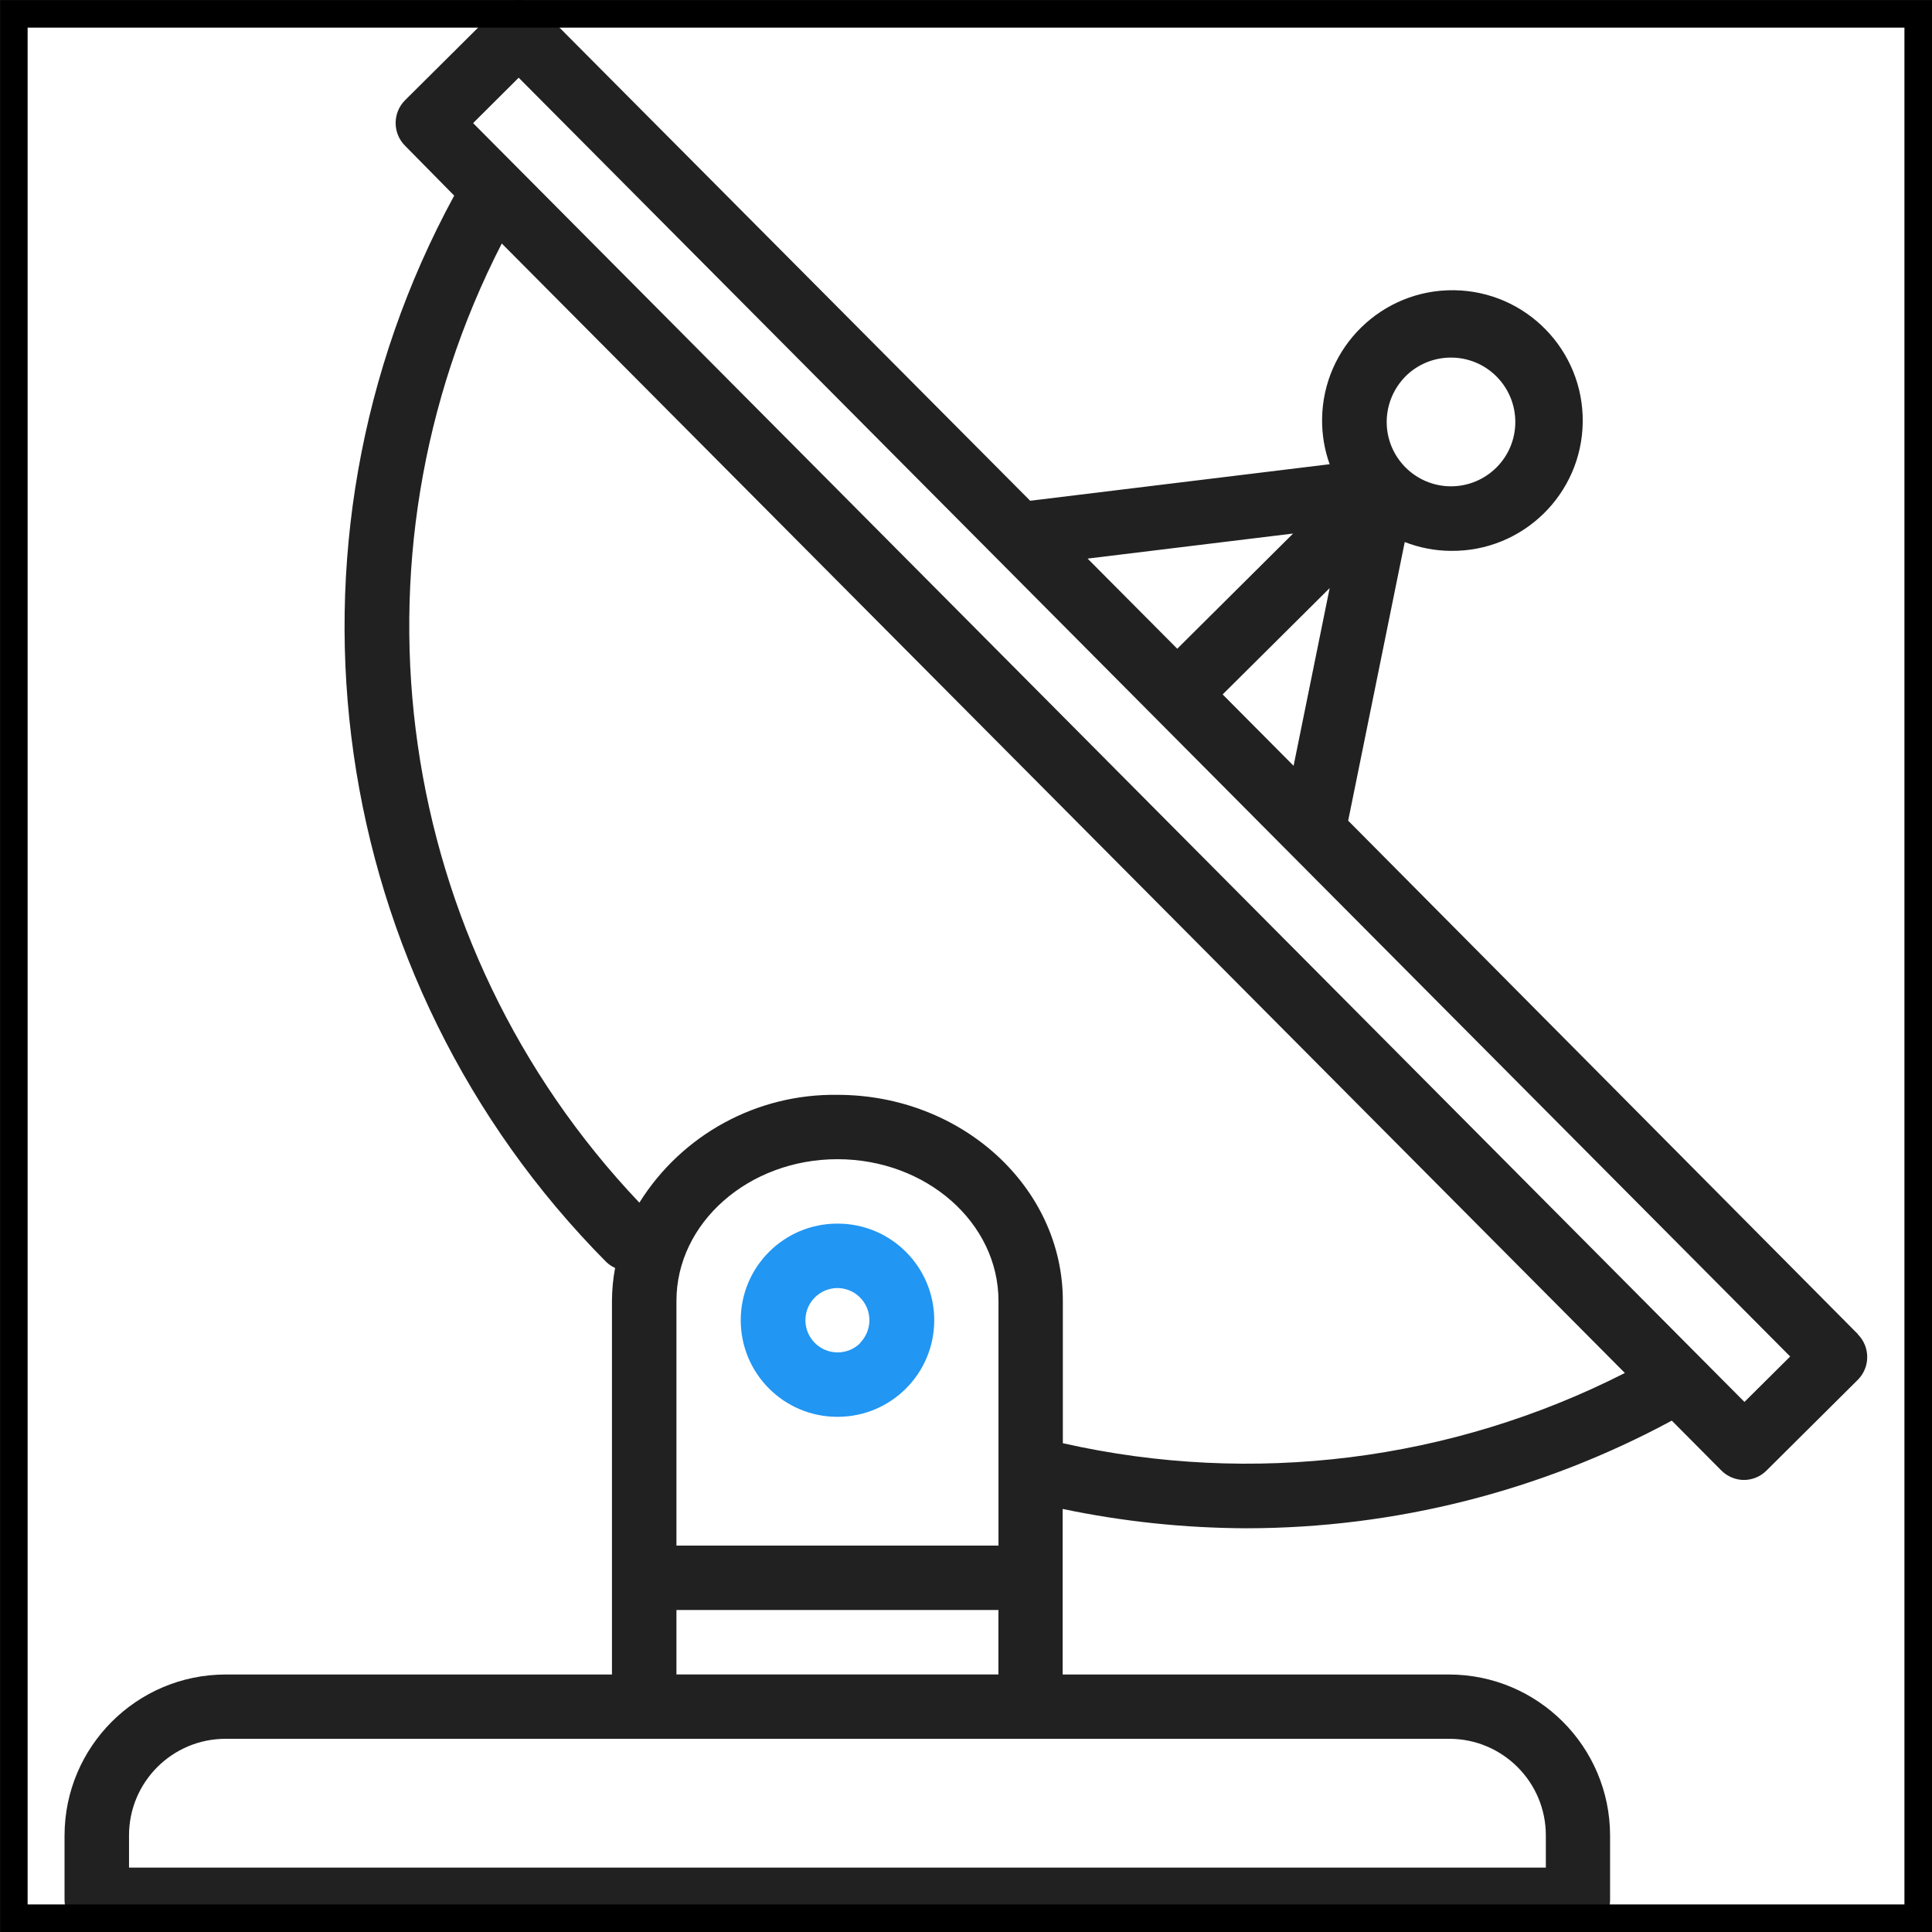
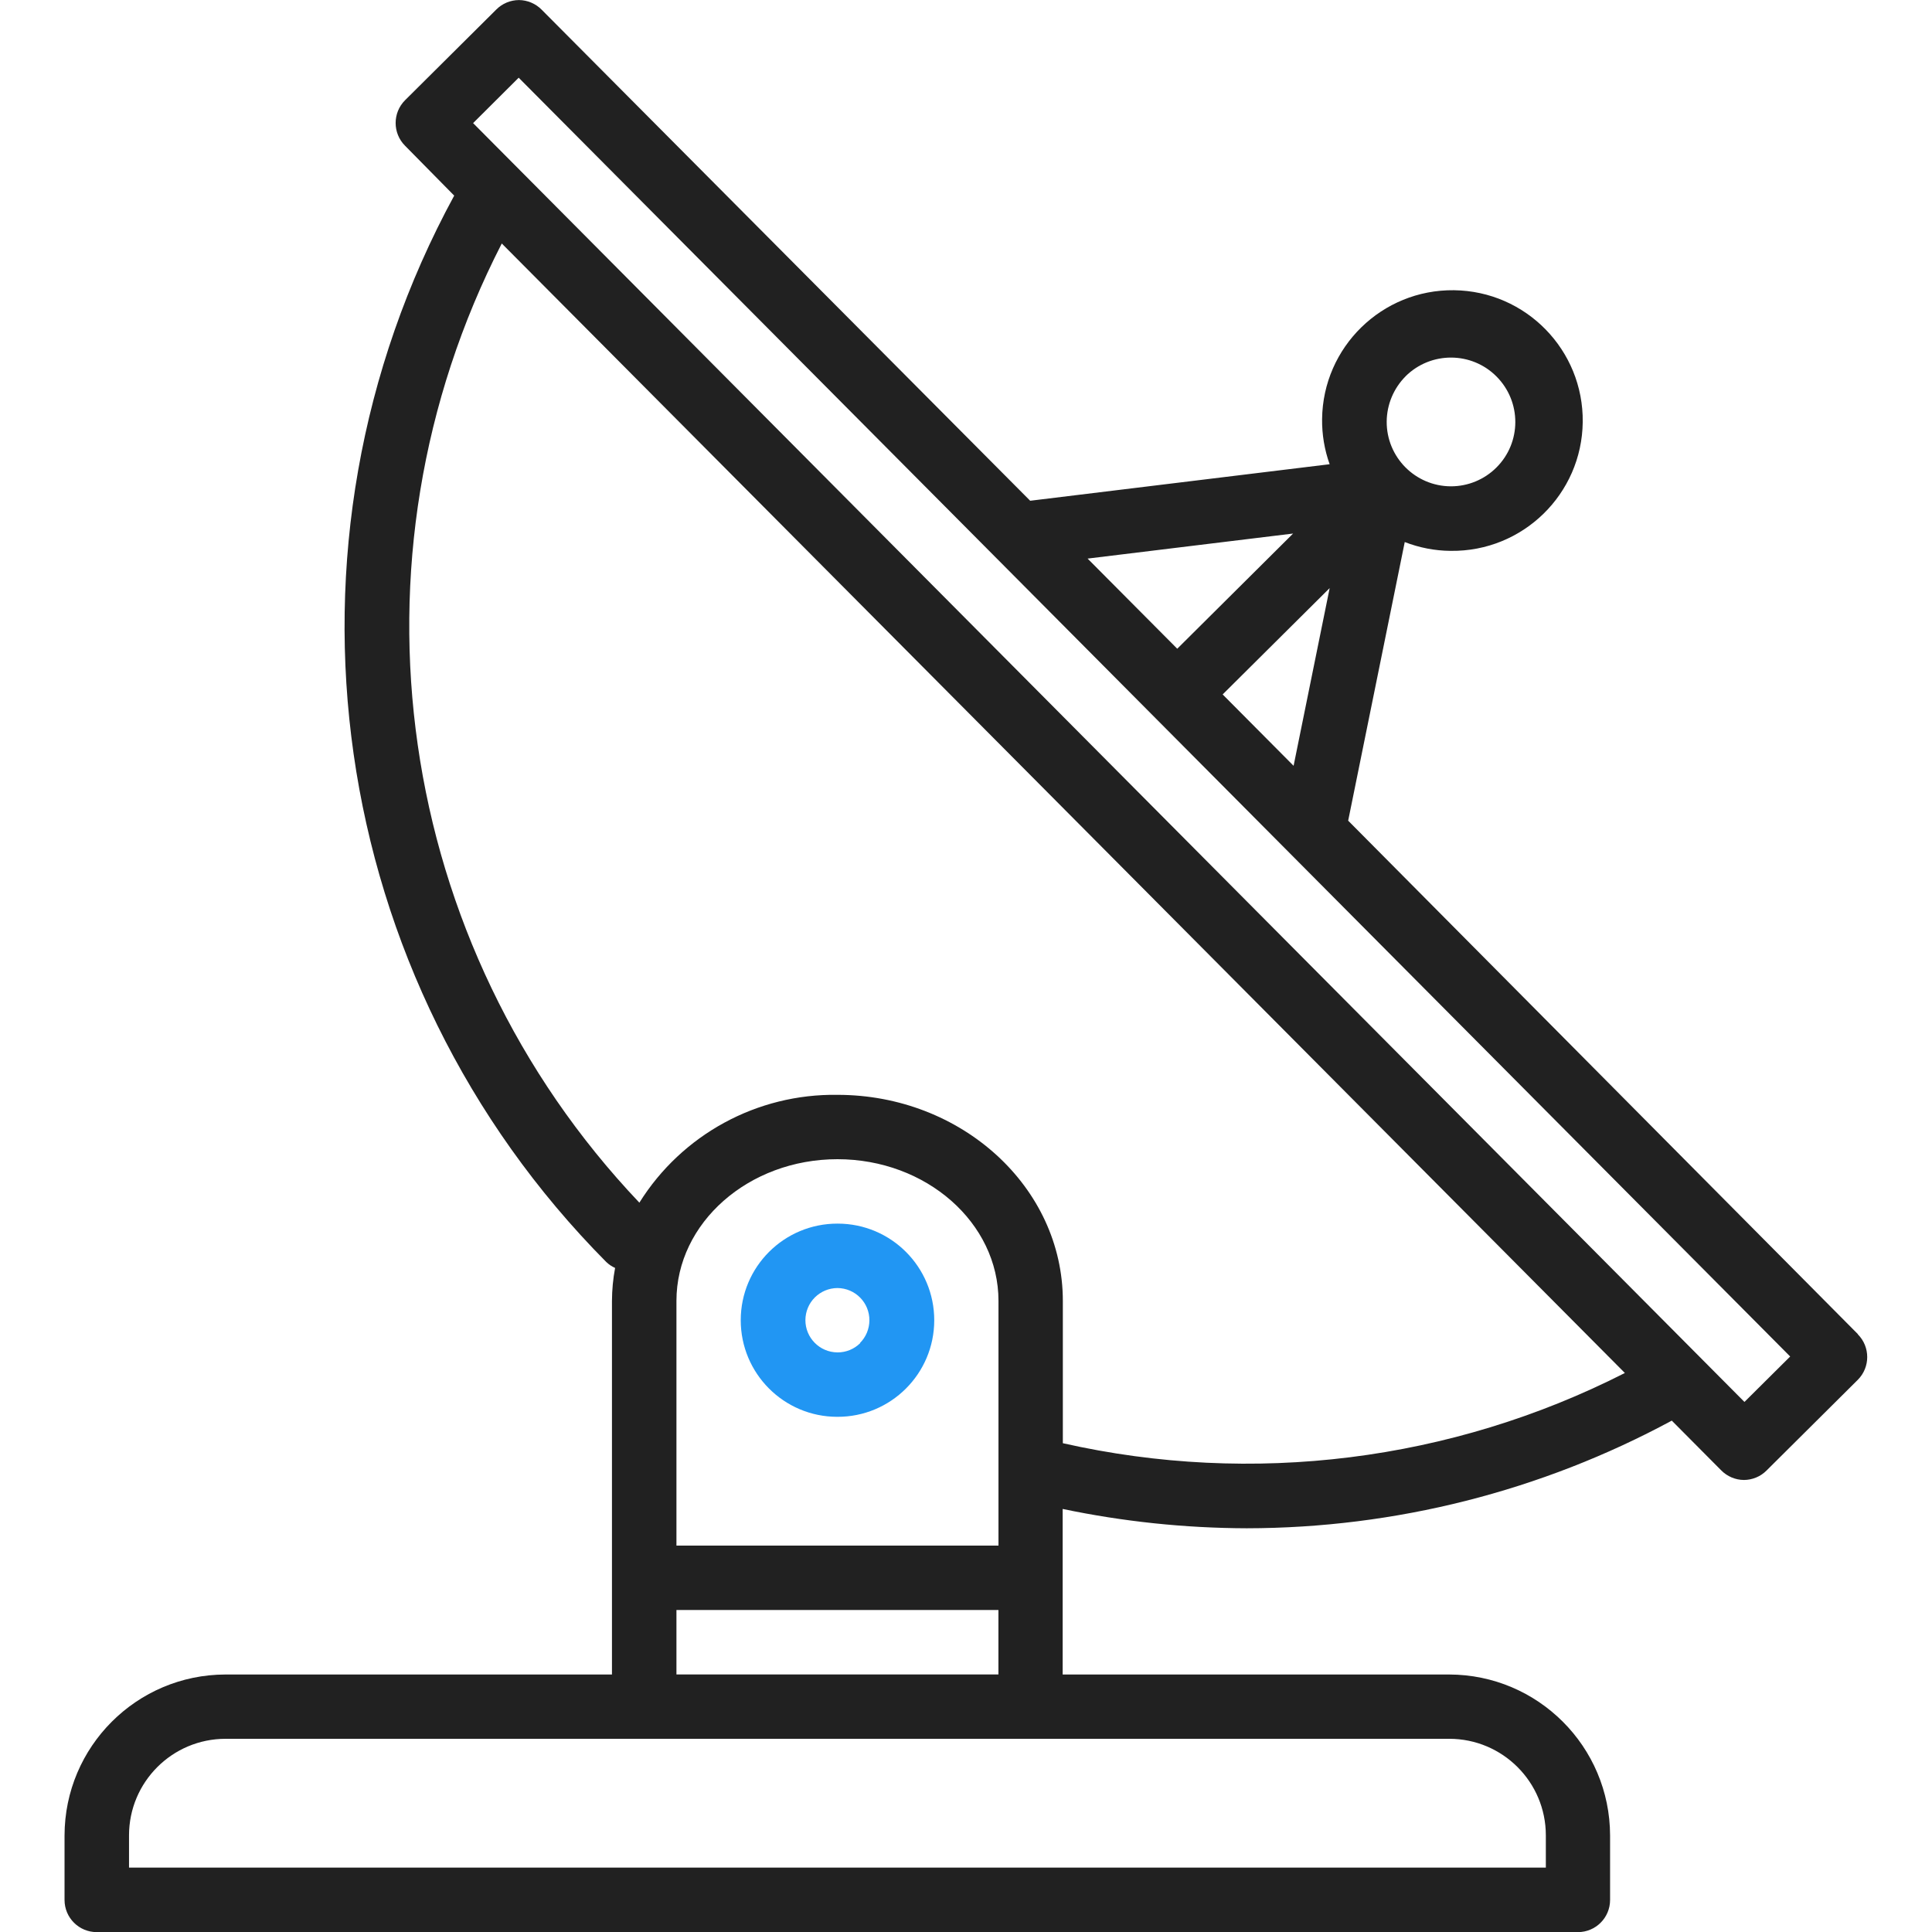
<svg xmlns="http://www.w3.org/2000/svg" version="1.1" width="32" height="32" viewBox="0 0 32 32">
  <path fill="#212121" d="M30.773 22.098l-8.443-8.505 0.937-4.615c0.242 0.094 0.499 0.144 0.758 0.146h0.006c1.192 0.014 2.17-0.941 2.184-2.133s-0.941-2.17-2.133-2.184c-1.192-0.014-2.17 0.941-2.184 2.133-0.003 0.255 0.039 0.509 0.125 0.749l-4.96 0.605-8.091-8.133c-0.099-0.101-0.235-0.159-0.377-0.16-0.14 0.001-0.274 0.056-0.373 0.155l-1.513 1.504c-0.208 0.208-0.208 0.546 0 0.754l0.814 0.826c-3.153 5.798-2.129 12.978 2.519 17.663 0.043 0.041 0.092 0.074 0.146 0.098-0.034 0.18-0.051 0.364-0.052 0.547v6.187h-6.4c-1.472 0.002-2.665 1.195-2.667 2.667v1.067c0 0.295 0.239 0.533 0.533 0.533h24.533c0.295 0 0.533-0.239 0.533-0.533v-1.067c-0.002-1.472-1.195-2.665-2.667-2.667h-6.4v-2.742c1.003 0.21 2.024 0.317 3.049 0.32 2.458-0.003 4.877-0.615 7.040-1.783l0.818 0.823c0.099 0.101 0.235 0.159 0.377 0.16 0.14-0.001 0.274-0.056 0.373-0.155l1.513-1.504c0.208-0.208 0.208-0.546 0-0.754zM23.28 6.233c0.418-0.415 1.093-0.414 1.508 0.004s0.414 1.093-0.004 1.508c-0.2 0.199-0.47 0.31-0.752 0.31h-0.003c-0.589-0.003-1.064-0.483-1.061-1.072 0.002-0.282 0.115-0.552 0.314-0.751h-0.002zM22.024 9.738l-0.598 2.946-1.175-1.182 1.774-1.763zM21.419 8.836l-1.92 1.909-1.485-1.493 3.405-0.415zM24.004 28.8c0.884 0 1.6 0.716 1.6 1.6v0.533h-23.467v-0.533c0-0.884 0.716-1.6 1.6-1.6h20.267zM16.537 26.667v1.067h-5.333v-1.067h5.333zM11.204 25.6v-4.053c0-1.294 1.196-2.347 2.667-2.347s2.667 1.053 2.667 2.347v4.053h-5.333zM17.604 23.904v-2.357c0-1.882-1.675-3.413-3.733-3.413-1.331-0.020-2.576 0.657-3.281 1.786-4.058-4.274-4.971-10.645-2.279-15.887l18.602 18.708c-2.872 1.461-6.165 1.873-9.309 1.163zM28.893 23.22l-21.057-21.181 0.755-0.752 7.935 7.98c0.004 0 0.006 0.007 0.010 0.010l13.115 13.191-0.757 0.752z" />
  <path fill="#2196f3" d="M13.876 20.267h-0.005c-0.884-0.001-1.601 0.714-1.602 1.598s0.714 1.601 1.598 1.602h0.005c0.884 0.001 1.601-0.714 1.602-1.598s-0.714-1.601-1.598-1.602zM14.249 22.245c-0.1 0.1-0.236 0.156-0.378 0.155-0.295-0.002-0.532-0.242-0.531-0.536 0.001-0.141 0.057-0.276 0.157-0.375s0.233-0.154 0.373-0.155c0.295 0.002 0.532 0.241 0.53 0.536-0.001 0.141-0.057 0.276-0.157 0.375h0.005z" />
-   <path fill="none" stroke="#000" stroke-linejoin="miter" stroke-linecap="butt" stroke-miterlimit="4" stroke-width="0.457" d="M0.229 0.229h31.543v31.543h-31.543v-31.543z" />
</svg>
